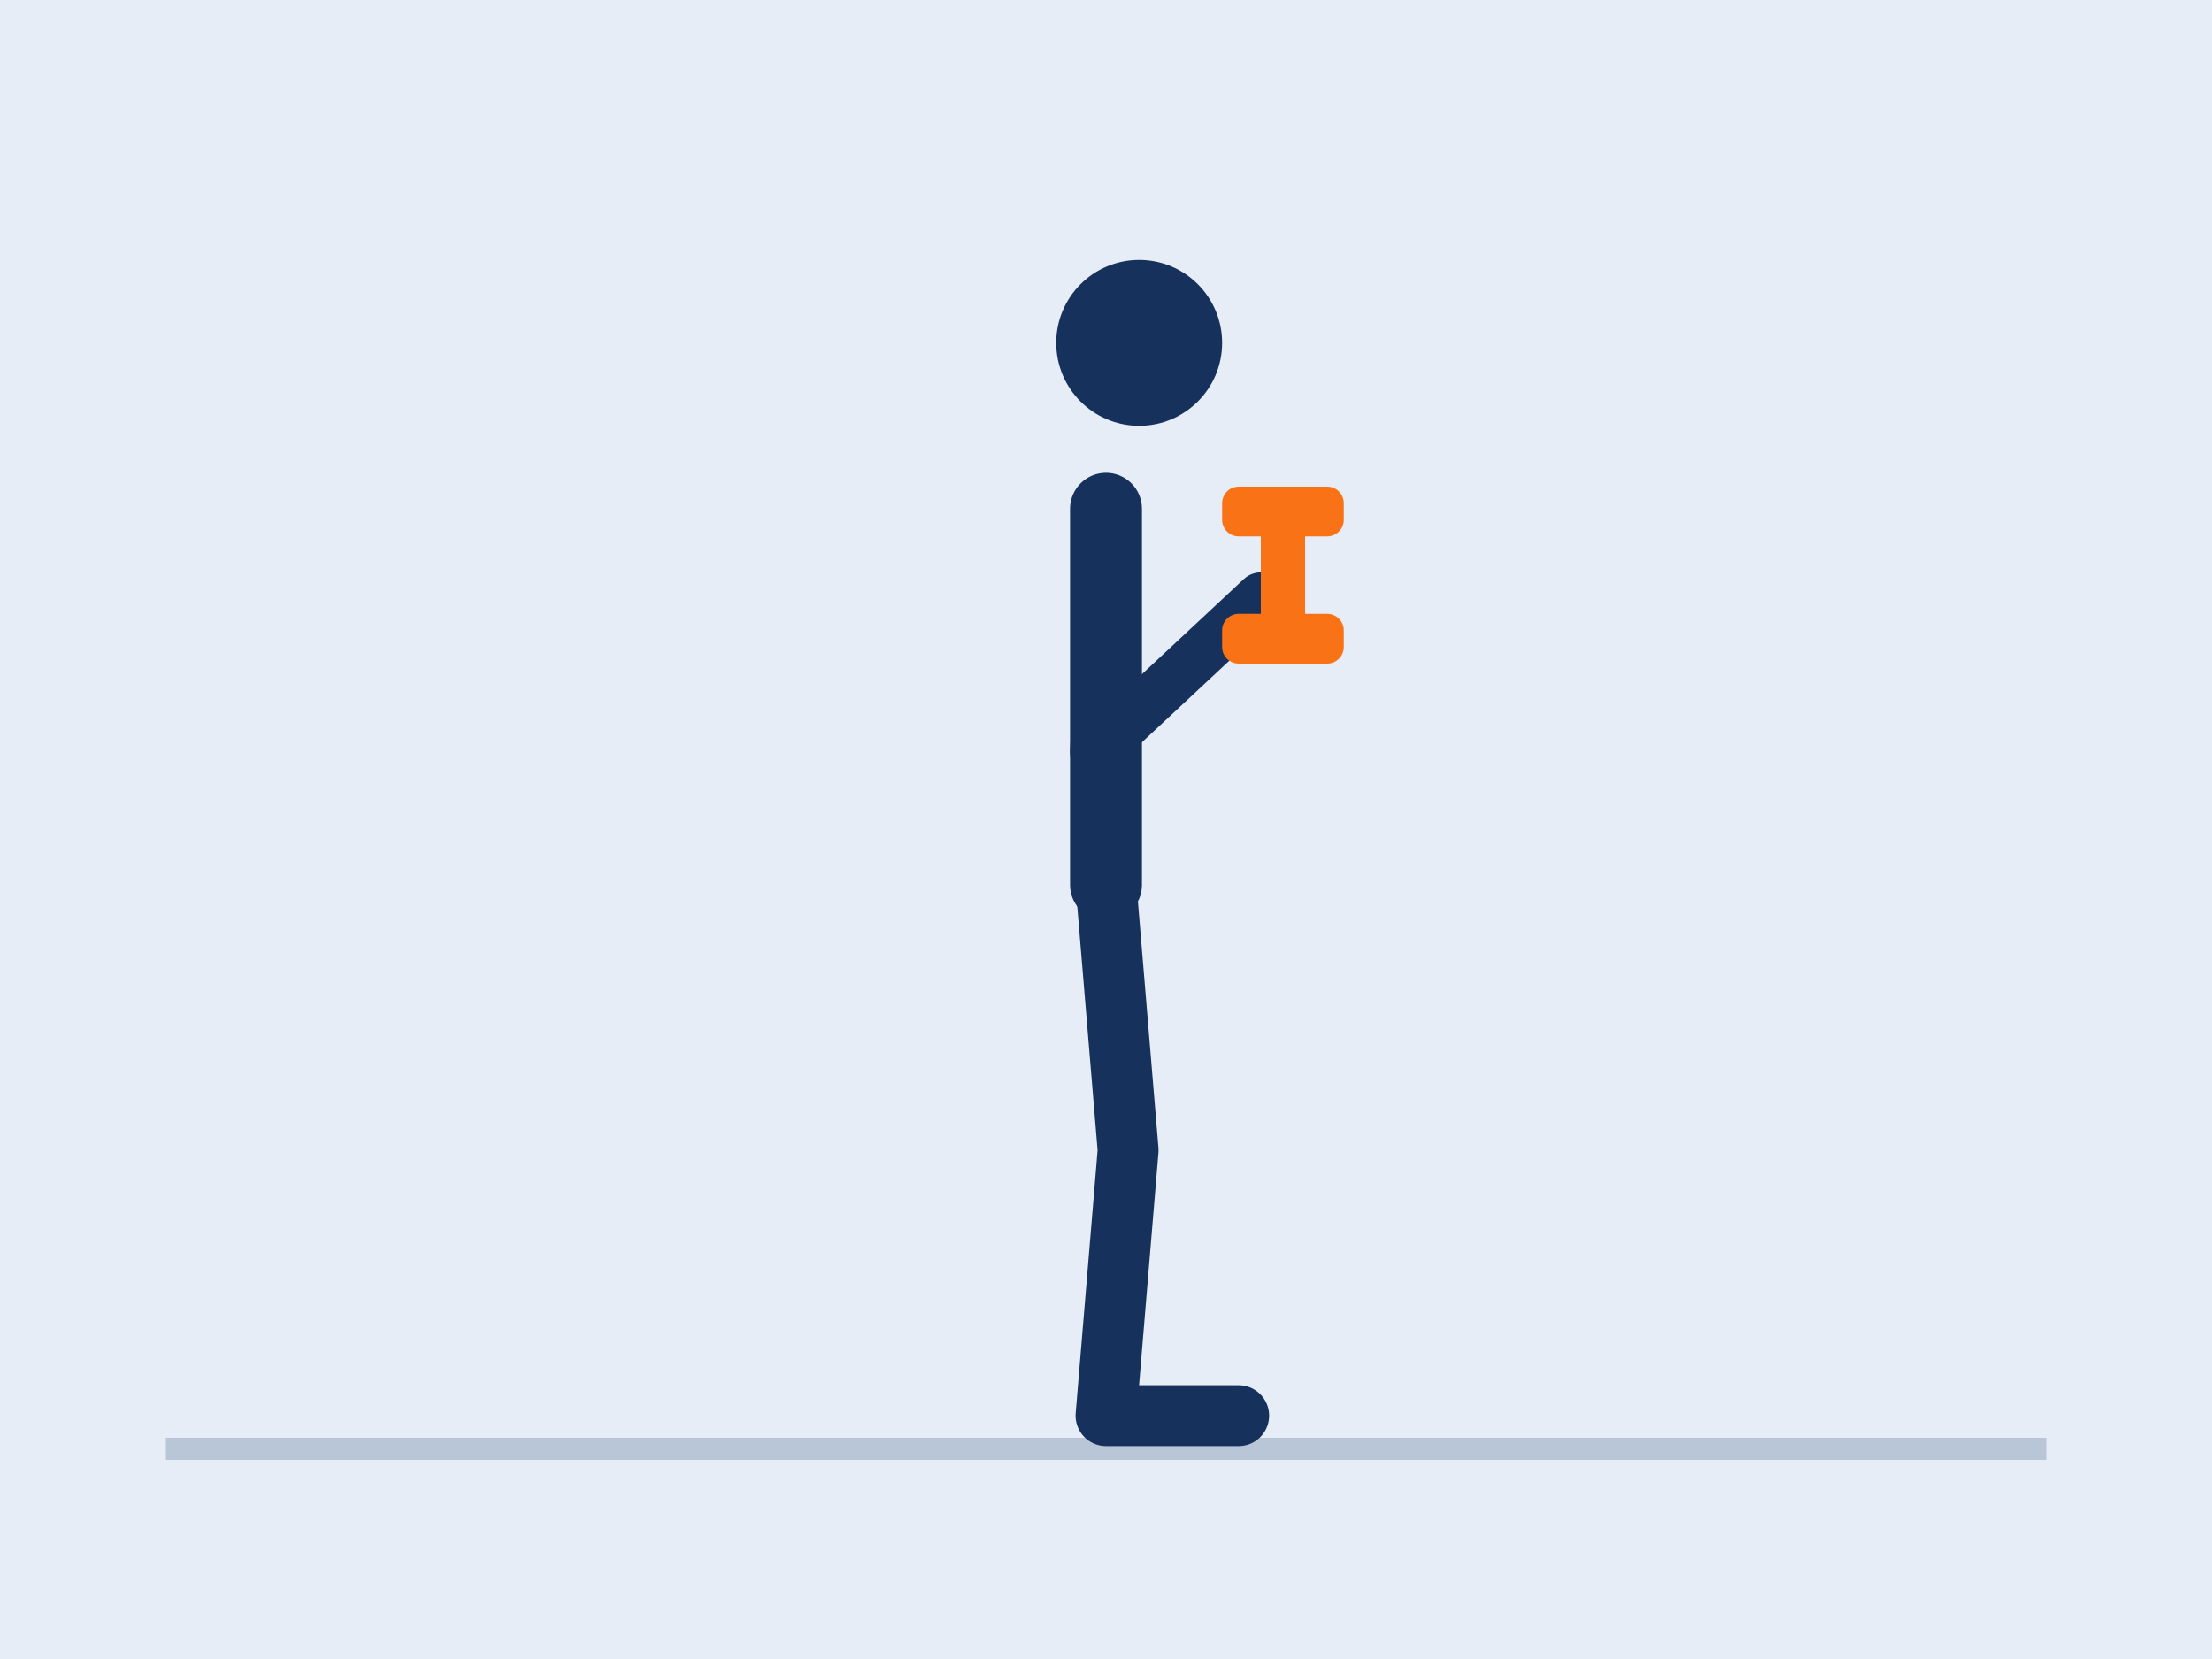
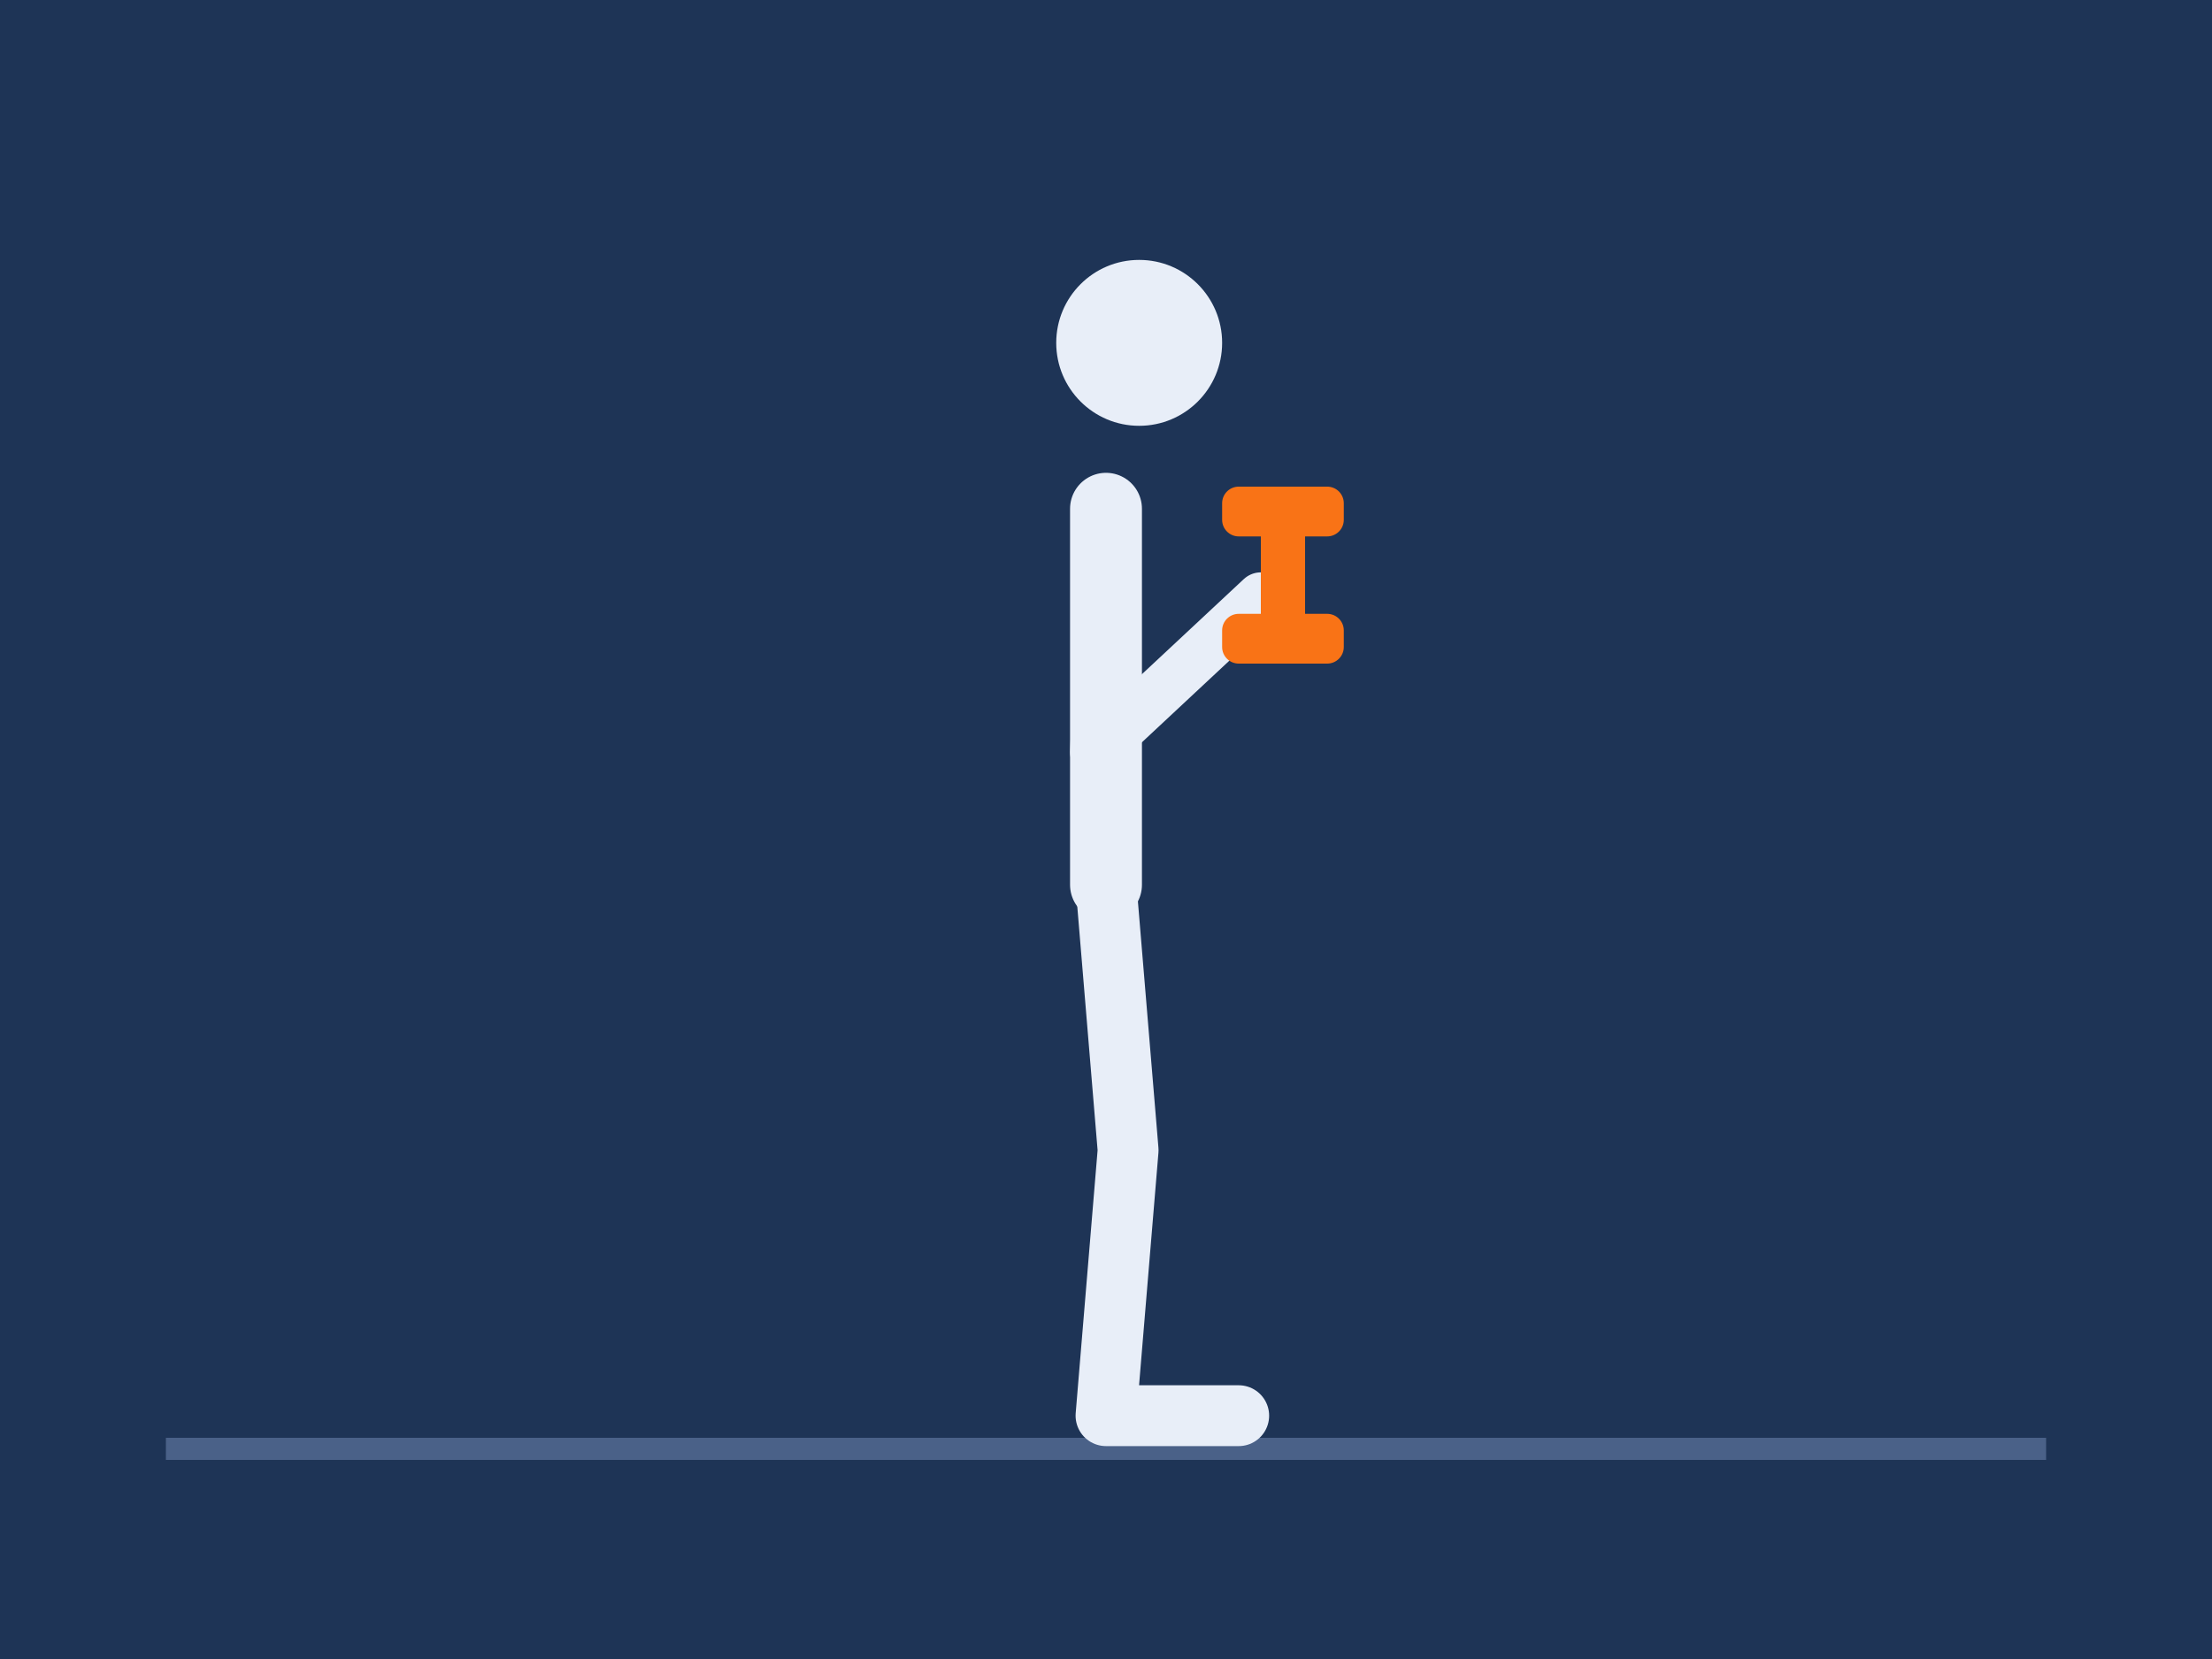
<svg xmlns="http://www.w3.org/2000/svg" viewBox="0 0 400 300" width="400" height="300">
-   <rect width="400" height="300" fill="#e6edf7" />
-   <line x1="30" y1="262" x2="370" y2="262" stroke="#b9c6d8" stroke-width="4" />
-   <polyline points="200,160 204,208 200,256 224,256" fill="none" stroke="#16325c" stroke-width="11" stroke-linecap="round" stroke-linejoin="round" />
-   <line x1="200" y1="92" x2="200" y2="160" stroke="#16325c" stroke-width="13" stroke-linecap="round" />
-   <polyline points="200,92 198,136 228,108" fill="none" stroke="#16325c" stroke-width="9" stroke-linecap="round" stroke-linejoin="round" />
-   <circle cx="206" cy="62" r="15" fill="#16325c" />
+   <rect width="400" height="300" fill="#1e3456" />
+   <line x1="30" y1="262" x2="370" y2="262" stroke="#4a6188" stroke-width="4" />
+   <polyline points="200,160 204,208 200,256 224,256" fill="none" stroke="#e8eef8" stroke-width="11" stroke-linecap="round" stroke-linejoin="round" />
+   <line x1="200" y1="92" x2="200" y2="160" stroke="#e8eef8" stroke-width="13" stroke-linecap="round" />
+   <polyline points="200,92 198,136 228,108" fill="none" stroke="#e8eef8" stroke-width="9" stroke-linecap="round" stroke-linejoin="round" />
+   <circle cx="206" cy="62" r="15" fill="#e8eef8" />
  <rect x="228" y="90" width="8" height="28" rx="3" fill="#f97316" />
  <rect x="221" y="88" width="22" height="9" rx="3" fill="#f97316" />
  <rect x="221" y="111" width="22" height="9" rx="3" fill="#f97316" />
</svg>
